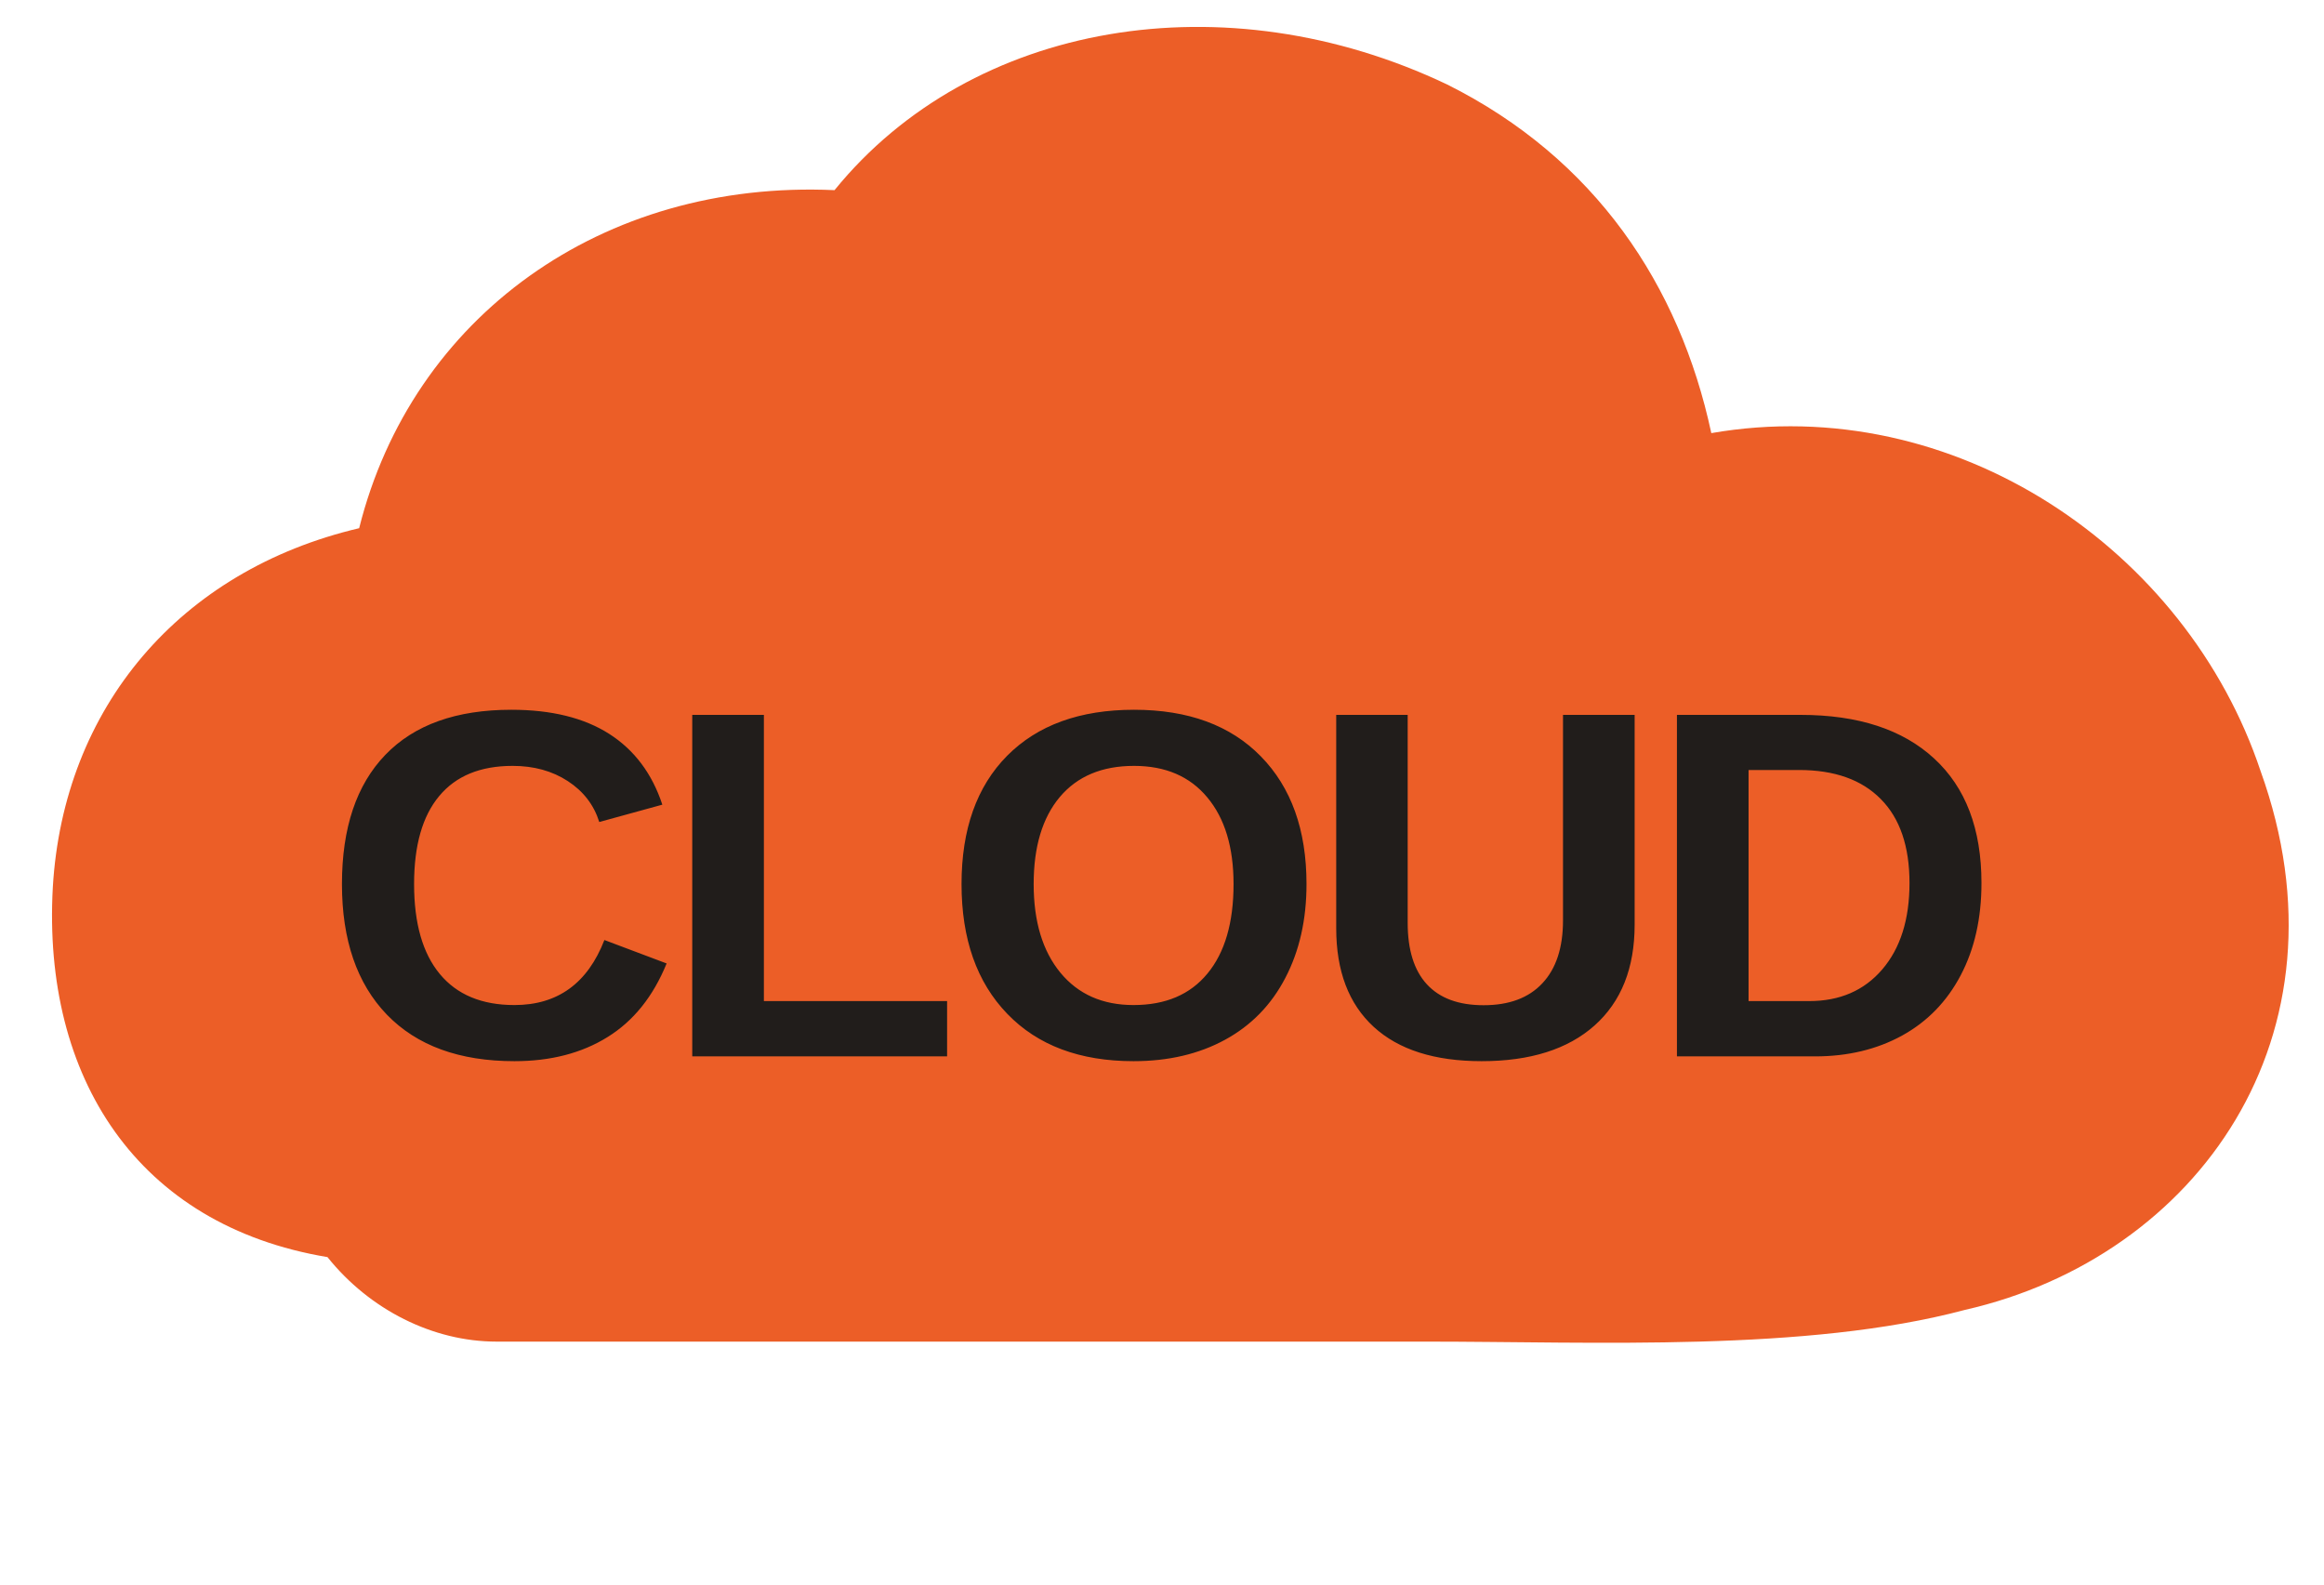
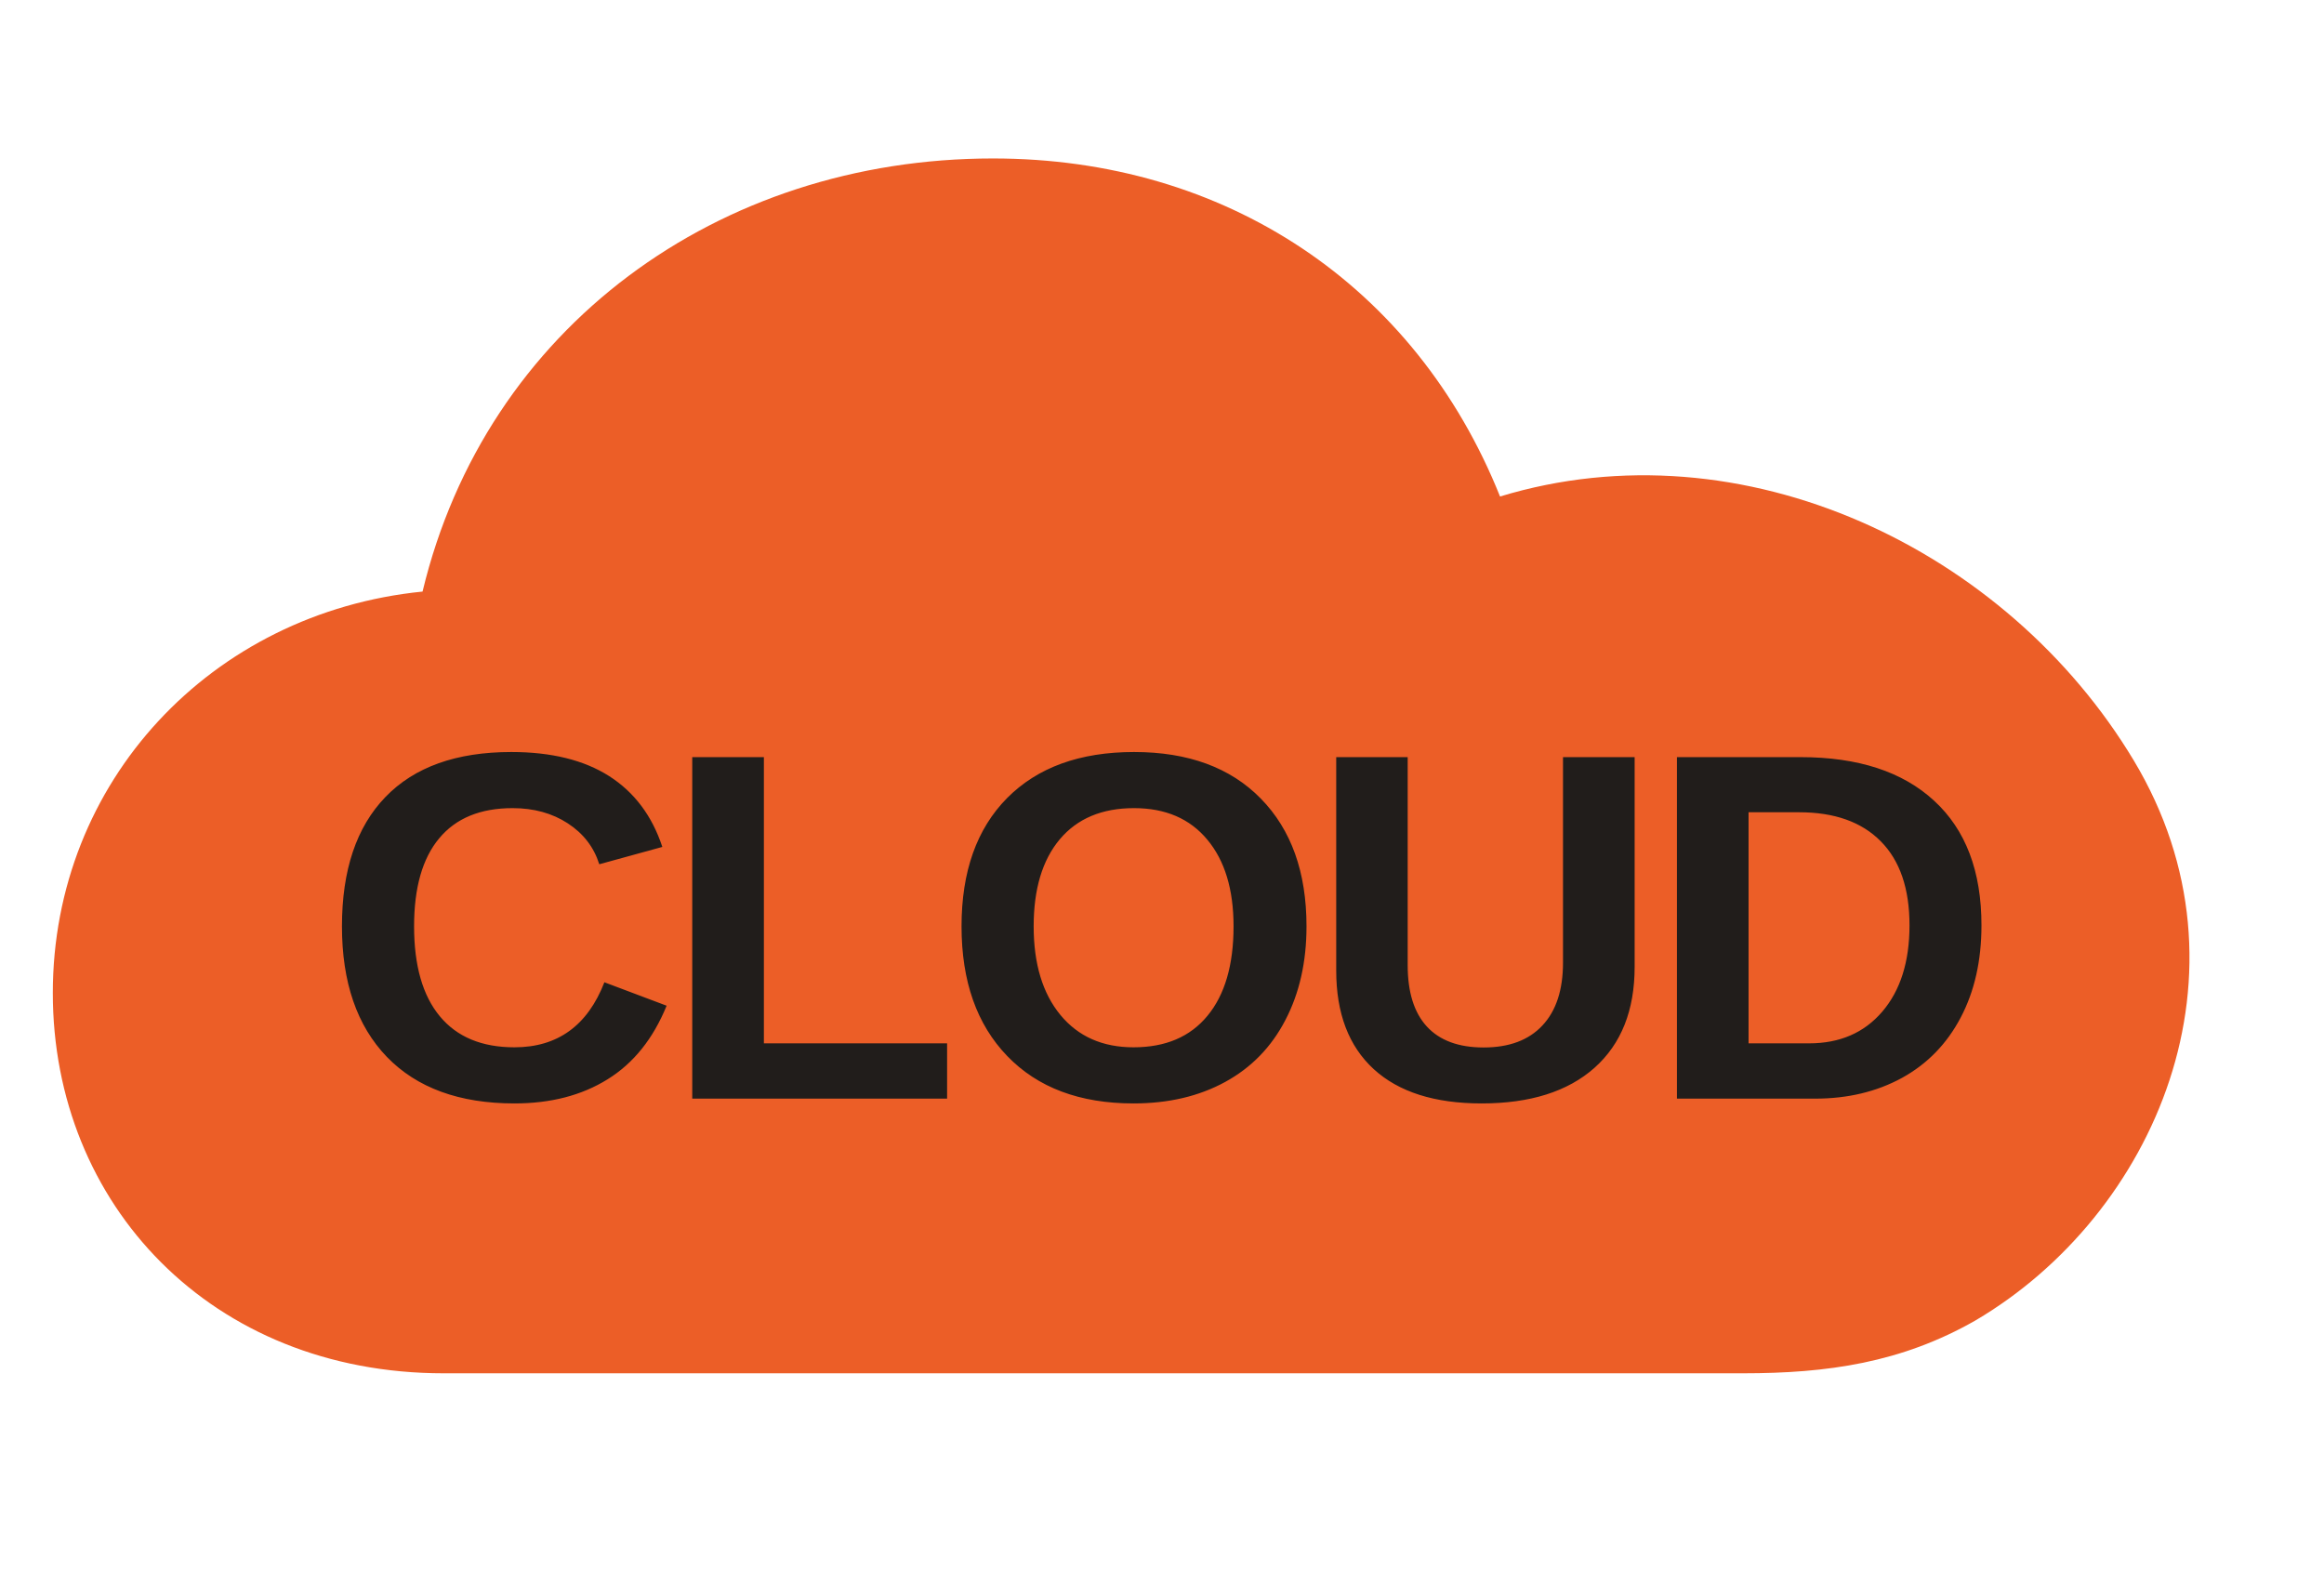
<svg xmlns="http://www.w3.org/2000/svg" viewBox="0 0 220 150" role="img" aria-label="CLOUD">
-   <path fill="#EC5E27" d="M31 119C13 116 4 102 5 84C6 67 17 54 34 50C39 30 57 17 79 18C92 2 116 -2 137 8C151 15 159 27 162 41C185 37 207 52 214 73C223 98 208 119 186 124C171 128 151 127 135 127H47C41 127 35 124 31 119Z" />
-   <text x="110" y="100" text-anchor="middle" fill="#211D1B" font-family="Arial, Helvetica, sans-serif" font-size="47" font-weight="900" letter-spacing="-2">CLOUD</text>
+   <path fill="#EC5E27" d="M42 130C20 130 5 114 5 94C5 74 20 58 40 56C46 31 68 15 94 15C116 15 134 27 142 47C165 40 190 52 202 72C214 92 204 115 187 125C180 129 173 130 165 130H42Z" />
+   <text x="110" y="104" text-anchor="middle" fill="#211D1B" font-family="Arial, Helvetica, sans-serif" font-size="47" font-weight="900" letter-spacing="-2">CLOUD</text>
</svg>
